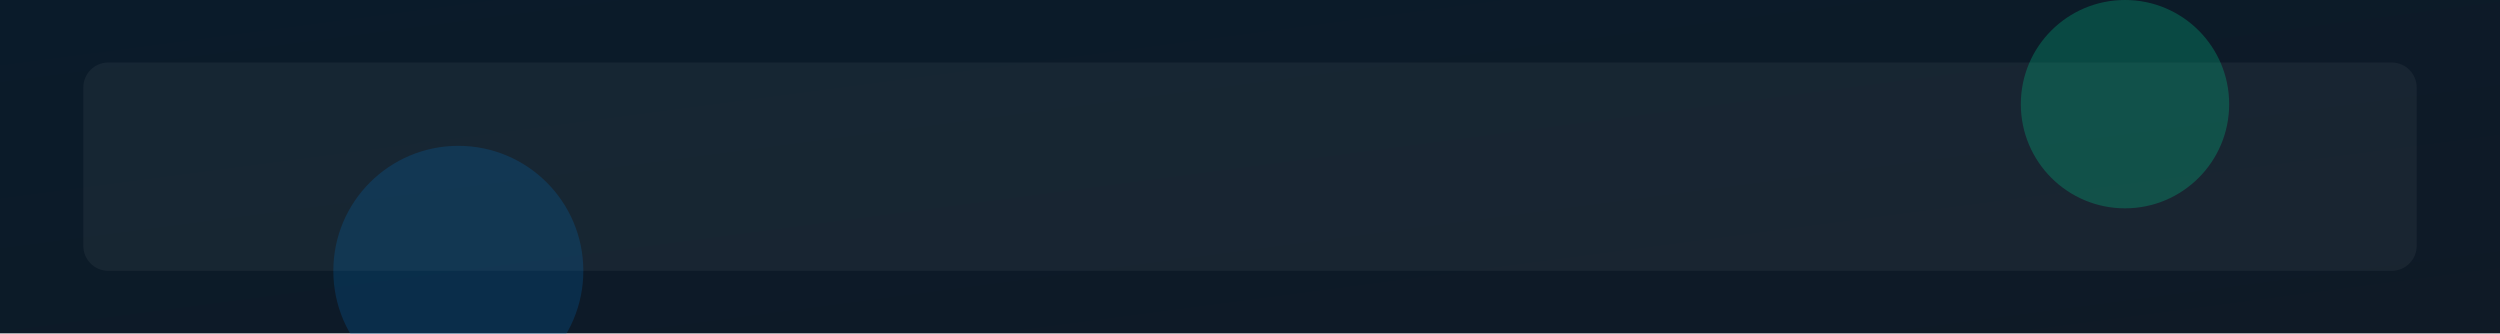
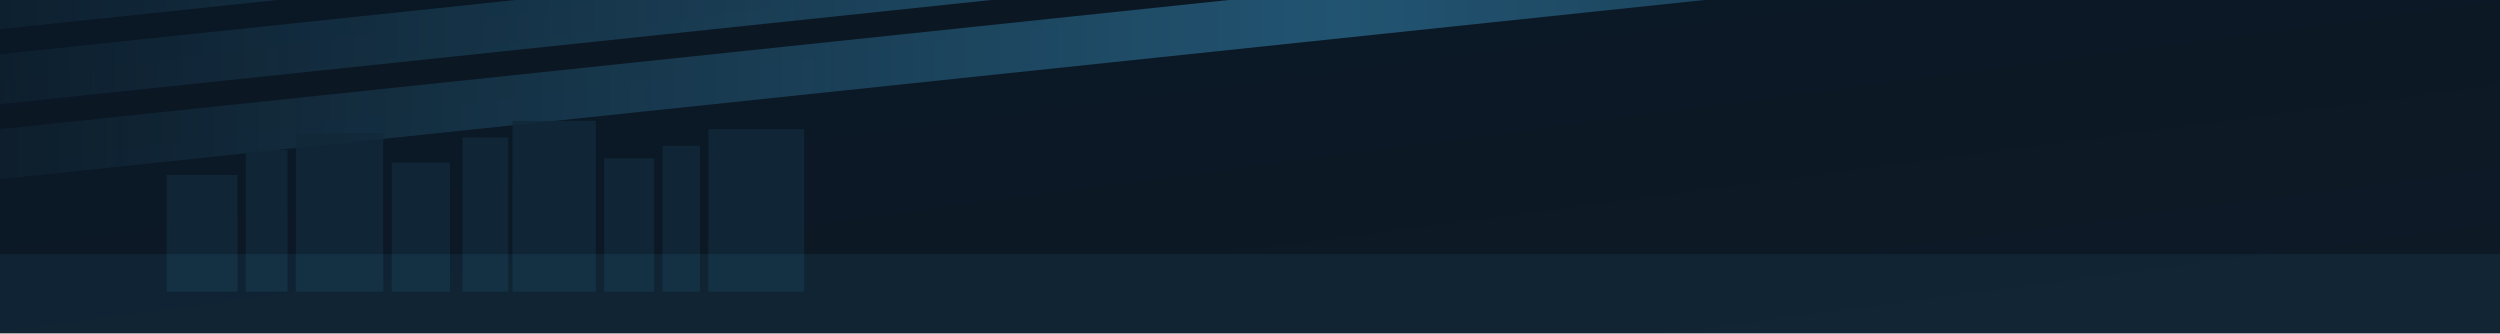
<svg xmlns="http://www.w3.org/2000/svg" width="1200" height="160" viewBox="0 0 1200 160">
  <defs>
    <linearGradient id="v2" x1="0" y1="0" x2="1" y2="1">
-       <stop offset="0%" stop-color="#0a1b2a" />
-       <stop offset="100%" stop-color="#0f1a26" />
+       <stop offset="0%" stop-color="#0a1724" />
+       <stop offset="100%" stop-color="#0e1a26" />
+     </linearGradient>
+     <linearGradient id="band" x1="0" y1="0" x2="1" y2="0">
+       <stop offset="0%" stop-color="#4cc3ff" stop-opacity="0" />
+       <stop offset="50%" stop-color="#4cc3ff" stop-opacity="0.35" />
+       <stop offset="100%" stop-color="#4cc3ff" stop-opacity="0" />
    </linearGradient>
  </defs>
  <rect width="100%" height="100%" fill="url(#v2)" />
-   <rect x="40" y="30" width="1120" height="100" rx="12" fill="#ffffff" opacity="0.05" />
-   <circle cx="1020" cy="50" r="50" fill="#00c389" opacity="0.28" />
-   <circle cx="220" cy="130" r="60" fill="#0071c5" opacity="0.22" />
+   <g transform="skewY(-6)">
+     <rect x="-100" y="-10" width="1400" height="24" fill="url(#band)" />
+     <rect x="-80" y="26" width="1400" height="24" fill="url(#band)" />
+     <rect x="-60" y="62" width="1400" height="24" fill="url(#band)" />
+   </g>
+   <g fill="#102838" opacity="0.85">
+     <rect x="80" y="84" width="34" height="56" />
+     <rect x="118" y="72" width="20" height="68" />
+     <rect x="142" y="64" width="42" height="76" />
+     <rect x="188" y="78" width="28" height="62" />
+     <rect x="222" y="66" width="22" height="74" />
+     <rect x="246" y="58" width="40" height="82" />
+     <rect x="290" y="76" width="24" height="64" />
+     <rect x="318" y="70" width="18" height="70" />
+     <rect x="340" y="62" width="46" height="78" />
+   </g>
+   <rect x="0" y="122" width="1200" height="38" fill="#4cc3ff" opacity="0.07" />
</svg>
